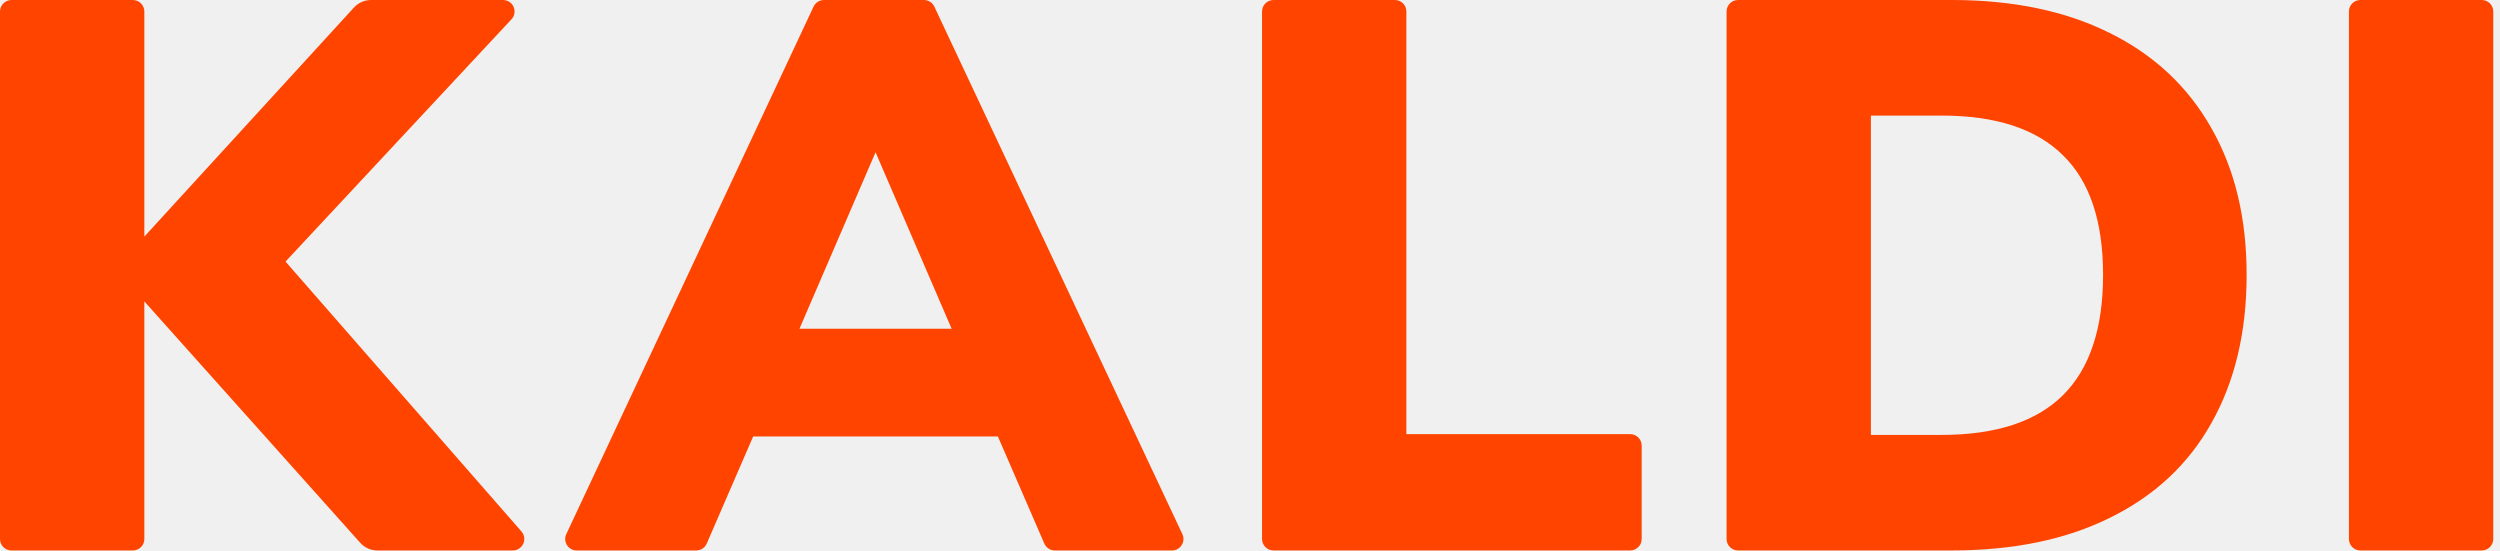
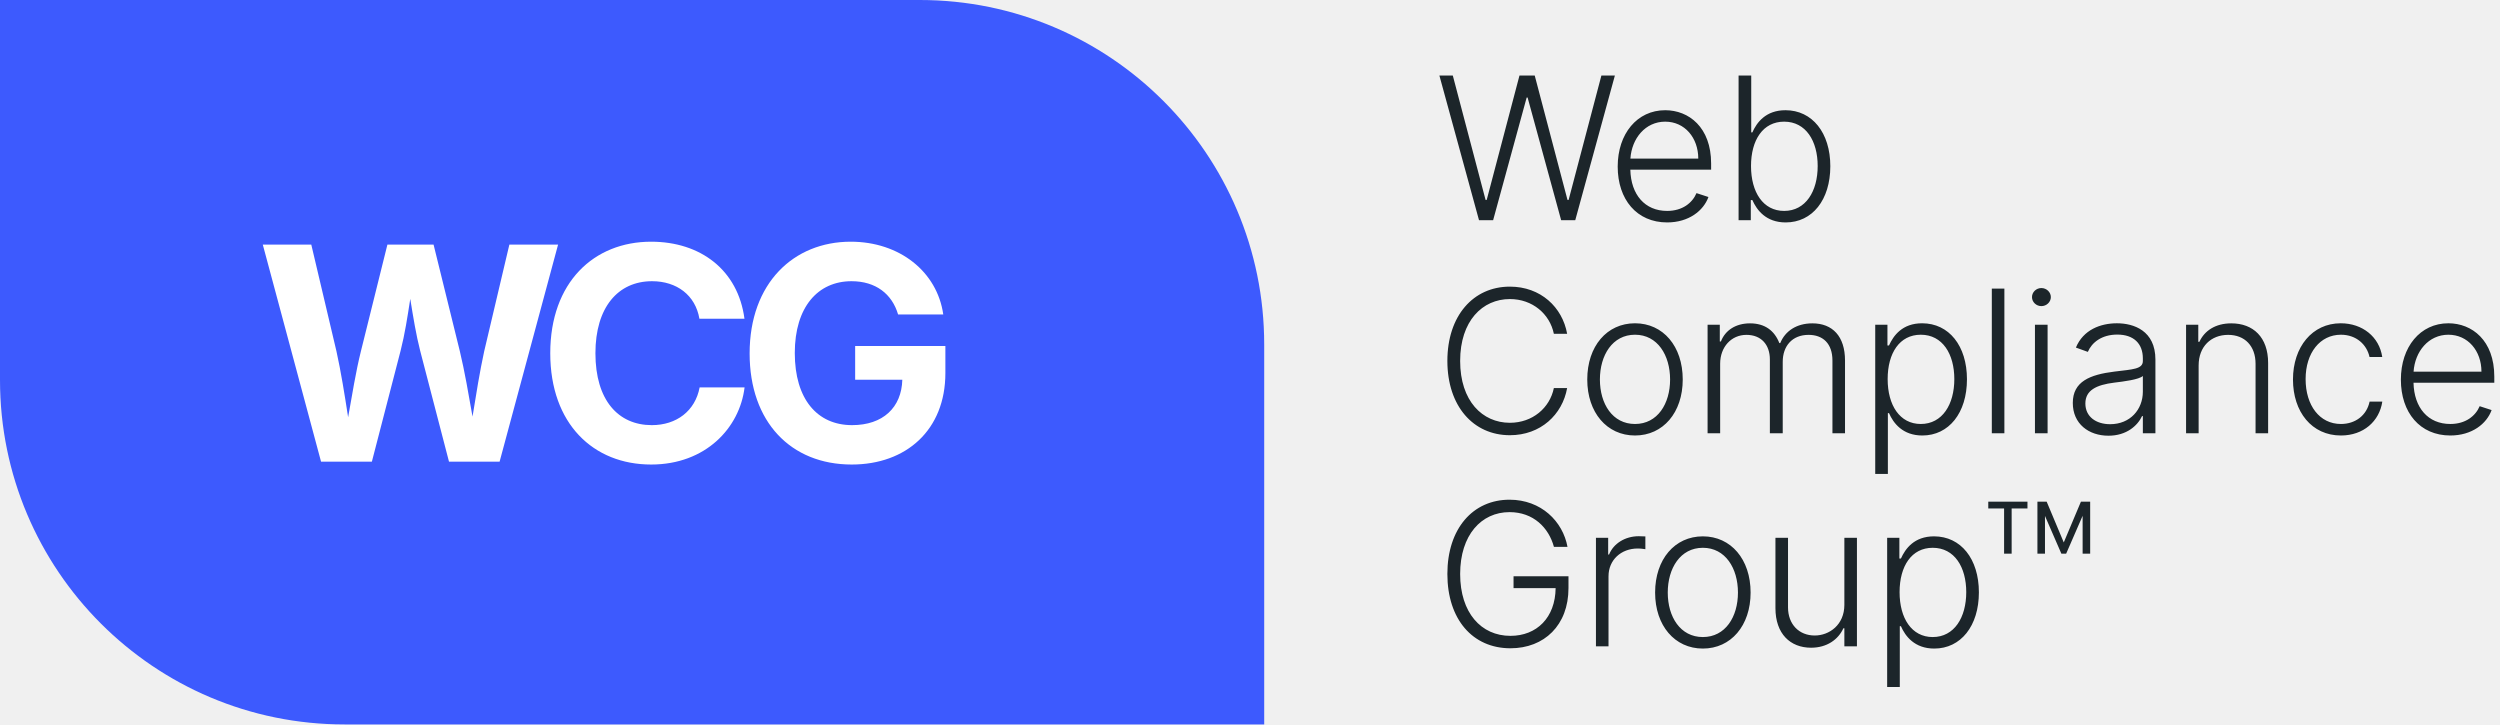
- <svg xmlns="http://www.w3.org/2000/svg" xmlns:xlink="http://www.w3.org/1999/xlink" viewBox="0 0 109 24">
-   <g transform="translate(-1470)">
-     <g style="mix-blend-mode:normal" transform="translate(1470)" fill="#f40">
-       <use xlink:href="#b" style="mix-blend-mode:normal" />
-       <use xlink:href="#c" style="mix-blend-mode:normal" />
-       <use xlink:href="#d" style="mix-blend-mode:normal" />
-       <use xlink:href="#e" style="mix-blend-mode:normal" />
-       <use xlink:href="#f" style="mix-blend-mode:normal" />
+ <svg xmlns="http://www.w3.org/2000/svg" width="352px" height="102px" viewBox="0 0 352 102" version="1.1">
+   <g id="Page-2" stroke="none" stroke-width="1" fill="none" fill-rule="evenodd">
+     <g id="Artboard-Copy-10" transform="translate(-72, -70)">
+       <g id="Group-3" transform="translate(72, 70)">
+         <g id="Group-Copy-8">
+           <path d="M0,0 L129.5,0 C156.286,-4.92047354e-15 178,21.714 178,48.5 L178,102 L178,102 L48.5,102 C21.714,102 3.28031569e-15,80.286 0,53.5 L0,0 L0,0 Z" id="Rectangle-Copy" fill="#3D5AFE" />
+           <text id="WCG" font-family="Inter-Black, Inter" font-size="42" font-weight="700" line-spacing="53" letter-spacing="-3" fill="#FFFFFF">
+             <tspan x="36" y="65">WCG</tspan>
+           </text>
+         </g>
+         <path d="M210.233,31 L214.956,13.729 L215.085,13.729 L219.808,31 L221.797,31 L227.375,10.636 L225.476,10.636 L220.862,28.146 L220.703,28.146 L216.089,10.636 L213.942,10.636 L209.328,28.146 L209.169,28.146 L204.555,10.636 L202.666,10.636 L208.244,31 L210.233,31 Z M234.732,31.318 C237.794,31.318 239.853,29.658 240.549,27.739 L238.868,27.192 C238.282,28.564 236.899,29.697 234.732,29.697 C231.61,29.697 229.631,27.42 229.551,23.891 L240.926,23.891 L240.926,23.016 C240.926,17.915 237.774,15.518 234.463,15.518 C230.506,15.518 227.772,18.83 227.772,23.453 C227.772,28.087 230.456,31.318 234.732,31.318 Z M239.117,22.33 L229.561,22.33 C229.75,19.486 231.669,17.129 234.463,17.129 C237.198,17.129 239.117,19.386 239.117,22.33 Z M251.425,31.318 C255.174,31.318 257.709,28.146 257.709,23.403 C257.709,18.7 255.164,15.518 251.396,15.518 C248.601,15.518 247.339,17.268 246.732,18.641 L246.573,18.641 L246.573,10.636 L244.793,10.636 L244.793,31 L246.513,31 L246.513,28.166 L246.732,28.166 C247.349,29.568 248.641,31.318 251.425,31.318 Z M251.207,29.697 C248.244,29.697 246.543,27.063 246.543,23.374 C246.543,19.714 248.224,17.129 251.207,17.129 C254.269,17.129 255.93,19.854 255.93,23.374 C255.93,26.933 254.249,29.697 251.207,29.697 Z M212.589,61.278 C216.925,61.278 219.987,58.375 220.653,54.636 L218.784,54.636 C218.217,57.43 215.781,59.528 212.589,59.528 C208.732,59.528 205.589,56.476 205.589,50.818 C205.589,45.18 208.732,42.108 212.589,42.108 C215.781,42.108 218.217,44.216 218.784,47 L220.653,47 C219.987,43.251 216.925,40.358 212.589,40.358 C207.449,40.358 203.79,44.445 203.79,50.818 C203.79,57.192 207.449,61.278 212.589,61.278 Z M230.208,61.318 C234.165,61.318 236.929,58.087 236.929,53.433 C236.929,48.75 234.165,45.518 230.208,45.518 C226.25,45.518 223.486,48.75 223.486,53.433 C223.486,58.087 226.25,61.318 230.208,61.318 Z M230.208,59.697 C227.036,59.697 225.266,56.854 225.266,53.433 C225.266,50.013 227.036,47.129 230.208,47.129 C233.38,47.129 235.149,50.013 235.149,53.433 C235.149,56.854 233.38,59.697 230.208,59.697 Z M242.198,61 L242.198,51.216 C242.198,48.84 243.779,47.149 245.897,47.149 C247.985,47.149 249.198,48.541 249.198,50.609 L249.198,61 L251.008,61 L251.008,50.947 C251.008,48.75 252.32,47.149 254.647,47.149 C256.665,47.149 258.008,48.362 258.008,50.768 L258.008,61 L259.778,61 L259.778,50.768 C259.778,47.348 258.018,45.528 255.184,45.528 C252.957,45.528 251.346,46.612 250.66,48.303 L250.53,48.303 C249.854,46.572 248.512,45.528 246.404,45.528 C244.405,45.528 242.914,46.493 242.307,48.074 L242.148,48.074 L242.148,45.727 L240.428,45.727 L240.428,61 L242.198,61 Z M265.812,66.727 L265.812,58.166 L265.971,58.166 C266.578,59.568 267.89,61.318 270.664,61.318 C274.403,61.318 276.948,58.136 276.948,53.403 C276.948,48.69 274.413,45.518 270.634,45.518 C267.83,45.518 266.588,47.268 265.971,48.641 L265.752,48.641 L265.752,45.727 L264.032,45.727 L264.032,66.727 L265.812,66.727 Z M270.446,59.697 C267.492,59.697 265.782,57.063 265.782,53.374 C265.782,49.714 267.463,47.129 270.446,47.129 C273.518,47.129 275.169,49.854 275.169,53.374 C275.169,56.933 273.488,59.697 270.446,59.697 Z M282.217,61 L282.217,40.636 L280.447,40.636 L280.447,61 L282.217,61 Z M287.426,43.102 C288.152,43.102 288.759,42.526 288.759,41.83 C288.759,41.134 288.152,40.557 287.426,40.557 C286.7,40.557 286.104,41.134 286.104,41.83 C286.104,42.526 286.7,43.102 287.426,43.102 Z M288.301,61 L288.301,45.727 L286.521,45.727 L286.521,61 L288.301,61 Z M296.871,61.348 C299.417,61.348 300.968,59.936 301.604,58.584 L301.714,58.584 L301.714,61 L303.483,61 L303.483,50.629 C303.483,46.533 300.401,45.518 298.064,45.518 C295.728,45.518 293.321,46.443 292.287,48.939 L293.968,49.545 C294.525,48.233 295.907,47.109 298.114,47.109 C300.431,47.109 301.714,48.382 301.714,50.47 L301.714,50.828 C301.714,51.982 300.282,52.001 297.716,52.32 C294.266,52.747 291.85,53.712 291.85,56.734 C291.85,59.678 294.097,61.348 296.871,61.348 Z M297.11,59.727 C295.111,59.727 293.62,58.663 293.62,56.814 C293.62,54.964 295.131,54.189 297.716,53.871 C298.969,53.722 301.196,53.443 301.714,52.936 L301.714,55.143 C301.714,57.649 299.934,59.727 297.11,59.727 Z M309.568,61 L309.568,51.455 C309.568,48.79 311.318,47.149 313.724,47.149 C316.07,47.149 317.582,48.72 317.582,51.216 L317.582,61 L319.352,61 L319.352,51.107 C319.352,47.487 317.254,45.528 314.171,45.528 C311.934,45.528 310.393,46.563 309.677,48.124 L309.518,48.124 L309.518,45.727 L307.798,45.727 L307.798,61 L309.568,61 Z M329.602,61.318 C332.784,61.318 335.021,59.31 335.429,56.545 L333.639,56.545 C333.231,58.494 331.63,59.697 329.602,59.697 C326.609,59.697 324.63,57.092 324.63,53.374 C324.63,49.675 326.669,47.129 329.602,47.129 C331.78,47.129 333.251,48.531 333.629,50.261 L335.419,50.261 C335.001,47.428 332.635,45.518 329.572,45.518 C325.575,45.518 322.851,48.84 322.851,53.433 C322.851,57.987 325.495,61.318 329.602,61.318 Z M345.003,61.318 C348.065,61.318 350.124,59.658 350.82,57.739 L349.139,57.192 C348.553,58.564 347.17,59.697 345.003,59.697 C341.881,59.697 339.902,57.42 339.822,53.891 L351.197,53.891 L351.197,53.016 C351.197,47.915 348.045,45.518 344.734,45.518 C340.777,45.518 338.043,48.83 338.043,53.453 C338.043,58.087 340.727,61.318 345.003,61.318 Z M349.388,52.33 L339.832,52.33 C340.021,49.486 341.94,47.129 344.734,47.129 C347.469,47.129 349.388,49.386 349.388,52.33 Z M212.669,91.278 C217.432,91.278 220.842,88.027 220.842,82.807 L220.842,81.136 L213.107,81.136 L213.107,82.807 L219.033,82.807 C218.983,86.973 216.368,89.528 212.669,89.528 C208.553,89.528 205.589,86.287 205.589,80.818 C205.589,75.33 208.572,72.108 212.54,72.108 C215.901,72.108 218.058,74.295 218.794,77 L220.703,77 C220.047,73.411 216.994,70.358 212.54,70.358 C207.379,70.358 203.79,74.435 203.79,80.818 C203.79,87.192 207.339,91.278 212.669,91.278 Z M226.479,91 L226.479,81.136 C226.479,78.869 228.219,77.229 230.605,77.229 C231.073,77.229 231.51,77.308 231.669,77.328 L231.669,75.528 C231.431,75.518 231.023,75.499 230.735,75.499 C228.816,75.499 227.175,76.533 226.559,78.074 L226.429,78.074 L226.429,75.727 L224.709,75.727 L224.709,91 L226.479,91 Z M239.762,91.318 C243.719,91.318 246.484,88.087 246.484,83.433 C246.484,78.75 243.719,75.518 239.762,75.518 C235.805,75.518 233.04,78.75 233.04,83.433 C233.04,88.087 235.805,91.318 239.762,91.318 Z M239.762,89.697 C236.59,89.697 234.82,86.854 234.82,83.433 C234.82,80.013 236.59,77.129 239.762,77.129 C242.934,77.129 244.704,80.013 244.704,83.433 C244.704,86.854 242.934,89.697 239.762,89.697 Z M255.004,91.199 C257.241,91.199 258.832,90.036 259.548,88.464 L259.687,88.464 L259.687,91 L261.457,91 L261.457,75.727 L259.687,75.727 L259.687,85.163 C259.687,87.967 257.579,89.479 255.511,89.479 C253.303,89.479 251.752,87.898 251.752,85.511 L251.752,75.727 L249.982,75.727 L249.982,85.621 C249.982,89.24 252.071,91.199 255.004,91.199 Z M267.491,96.727 L267.491,88.166 L267.65,88.166 C268.257,89.568 269.569,91.318 272.344,91.318 C276.082,91.318 278.628,88.136 278.628,83.403 C278.628,78.69 276.092,75.518 272.314,75.518 C269.51,75.518 268.267,77.268 267.65,78.641 L267.432,78.641 L267.432,75.727 L265.711,75.727 L265.711,96.727 L267.491,96.727 Z M272.125,89.697 C269.172,89.697 267.461,87.063 267.461,83.374 C267.461,79.714 269.142,77.129 272.125,77.129 C275.197,77.129 276.848,79.854 276.848,83.374 C276.848,86.933 275.167,89.697 272.125,89.697 Z M287.933,77.955 L287.933,72.645 L290.24,77.955 L290.916,77.955 L293.233,72.625 L293.233,77.955 L294.297,77.955 L294.297,70.636 L292.994,70.636 L290.578,76.374 L288.172,70.636 L286.869,70.636 L286.869,77.955 L287.933,77.955 Z M283.24,77.955 L283.24,71.591 L285.467,71.591 L285.467,70.636 L279.949,70.636 L279.949,71.591 L282.176,71.591 L282.176,77.955 L283.24,77.955 Z" id="WebComplianceGroup™" fill="#1C252A" fill-rule="nonzero" />
+       </g>
    </g>
  </g>
-   <defs>
-     <path id="b" d="M22.735 23.171c.283.323.053.829-.376.829h-5.907c-.285 0-.556-.121-.745-.333l-9.414-10.526v10.36c0 .276-.224.5-.5.5h-5.293c-.276 0-.5-.224-.5-.5v-23c0-.276.224-.5.5-.5h5.293c.276 0 .5.224.5.5v9.815l9.141-9.99c.19-.207.457-.325.738-.325h5.762c.437 0 .664.521.366.841l-9.851 10.563 10.287 11.767z" />
-     <path id="c" d="M45.991 24c-.199 0-.38-.118-.459-.301l-2.024-4.669h-10.67l-2.024 4.669c-.079.183-.259.301-.459.301h-5.212c-.366 0-.608-.381-.453-.712l10.782-23c.082-.176.259-.288.453-.288h4.358c.194 0 .37.112.453.287l10.815 23c.156.332-.086.713-.452.713h-5.108zm-11.135-9.668h6.635l-3.317-7.694-3.317 7.694z" />
-     <path id="d" d="M55.525 24c-.276 0-.5-.224-.5-.5v-23c0-.276.224-.5.5-.5h5.293c.276 0 .5.224.5.5v18.428h9.759c.276 0 .5.224.5.5v4.072c0 .276-.224.5-.5.5h-15.552z" />
-     <path id="e" d="M75.279.5c0-.276.224-.5.5-.5h9.315c2.667 0 4.959.477 6.874 1.43 1.938.953 3.42 2.338 4.446 4.153 1.026 1.793 1.539 3.926 1.539 6.4 0 2.496-.513 4.652-1.539 6.468-1.003 1.793-2.474 3.166-4.412 4.119-1.915.953-4.218 1.43-6.908 1.43h-9.315c-.276 0-.5-.224-.5-.5v-23zm9.37 18.462c2.371 0 4.138-.579 5.301-1.736 1.163-1.157 1.744-2.905 1.744-5.242 0-2.338-.581-4.074-1.744-5.209-1.163-1.157-2.93-1.736-5.301-1.736h-3.078v13.923h3.078z" />
-     <path id="f" d="M102.913 24c-.276 0-.5-.224-.5-.5v-23c0-.276.224-.5.5-.5h5.293c.276 0 .5.224.5.5v23c0 .276-.224.5-.5.5h-5.293z" />
-   </defs>
</svg>
